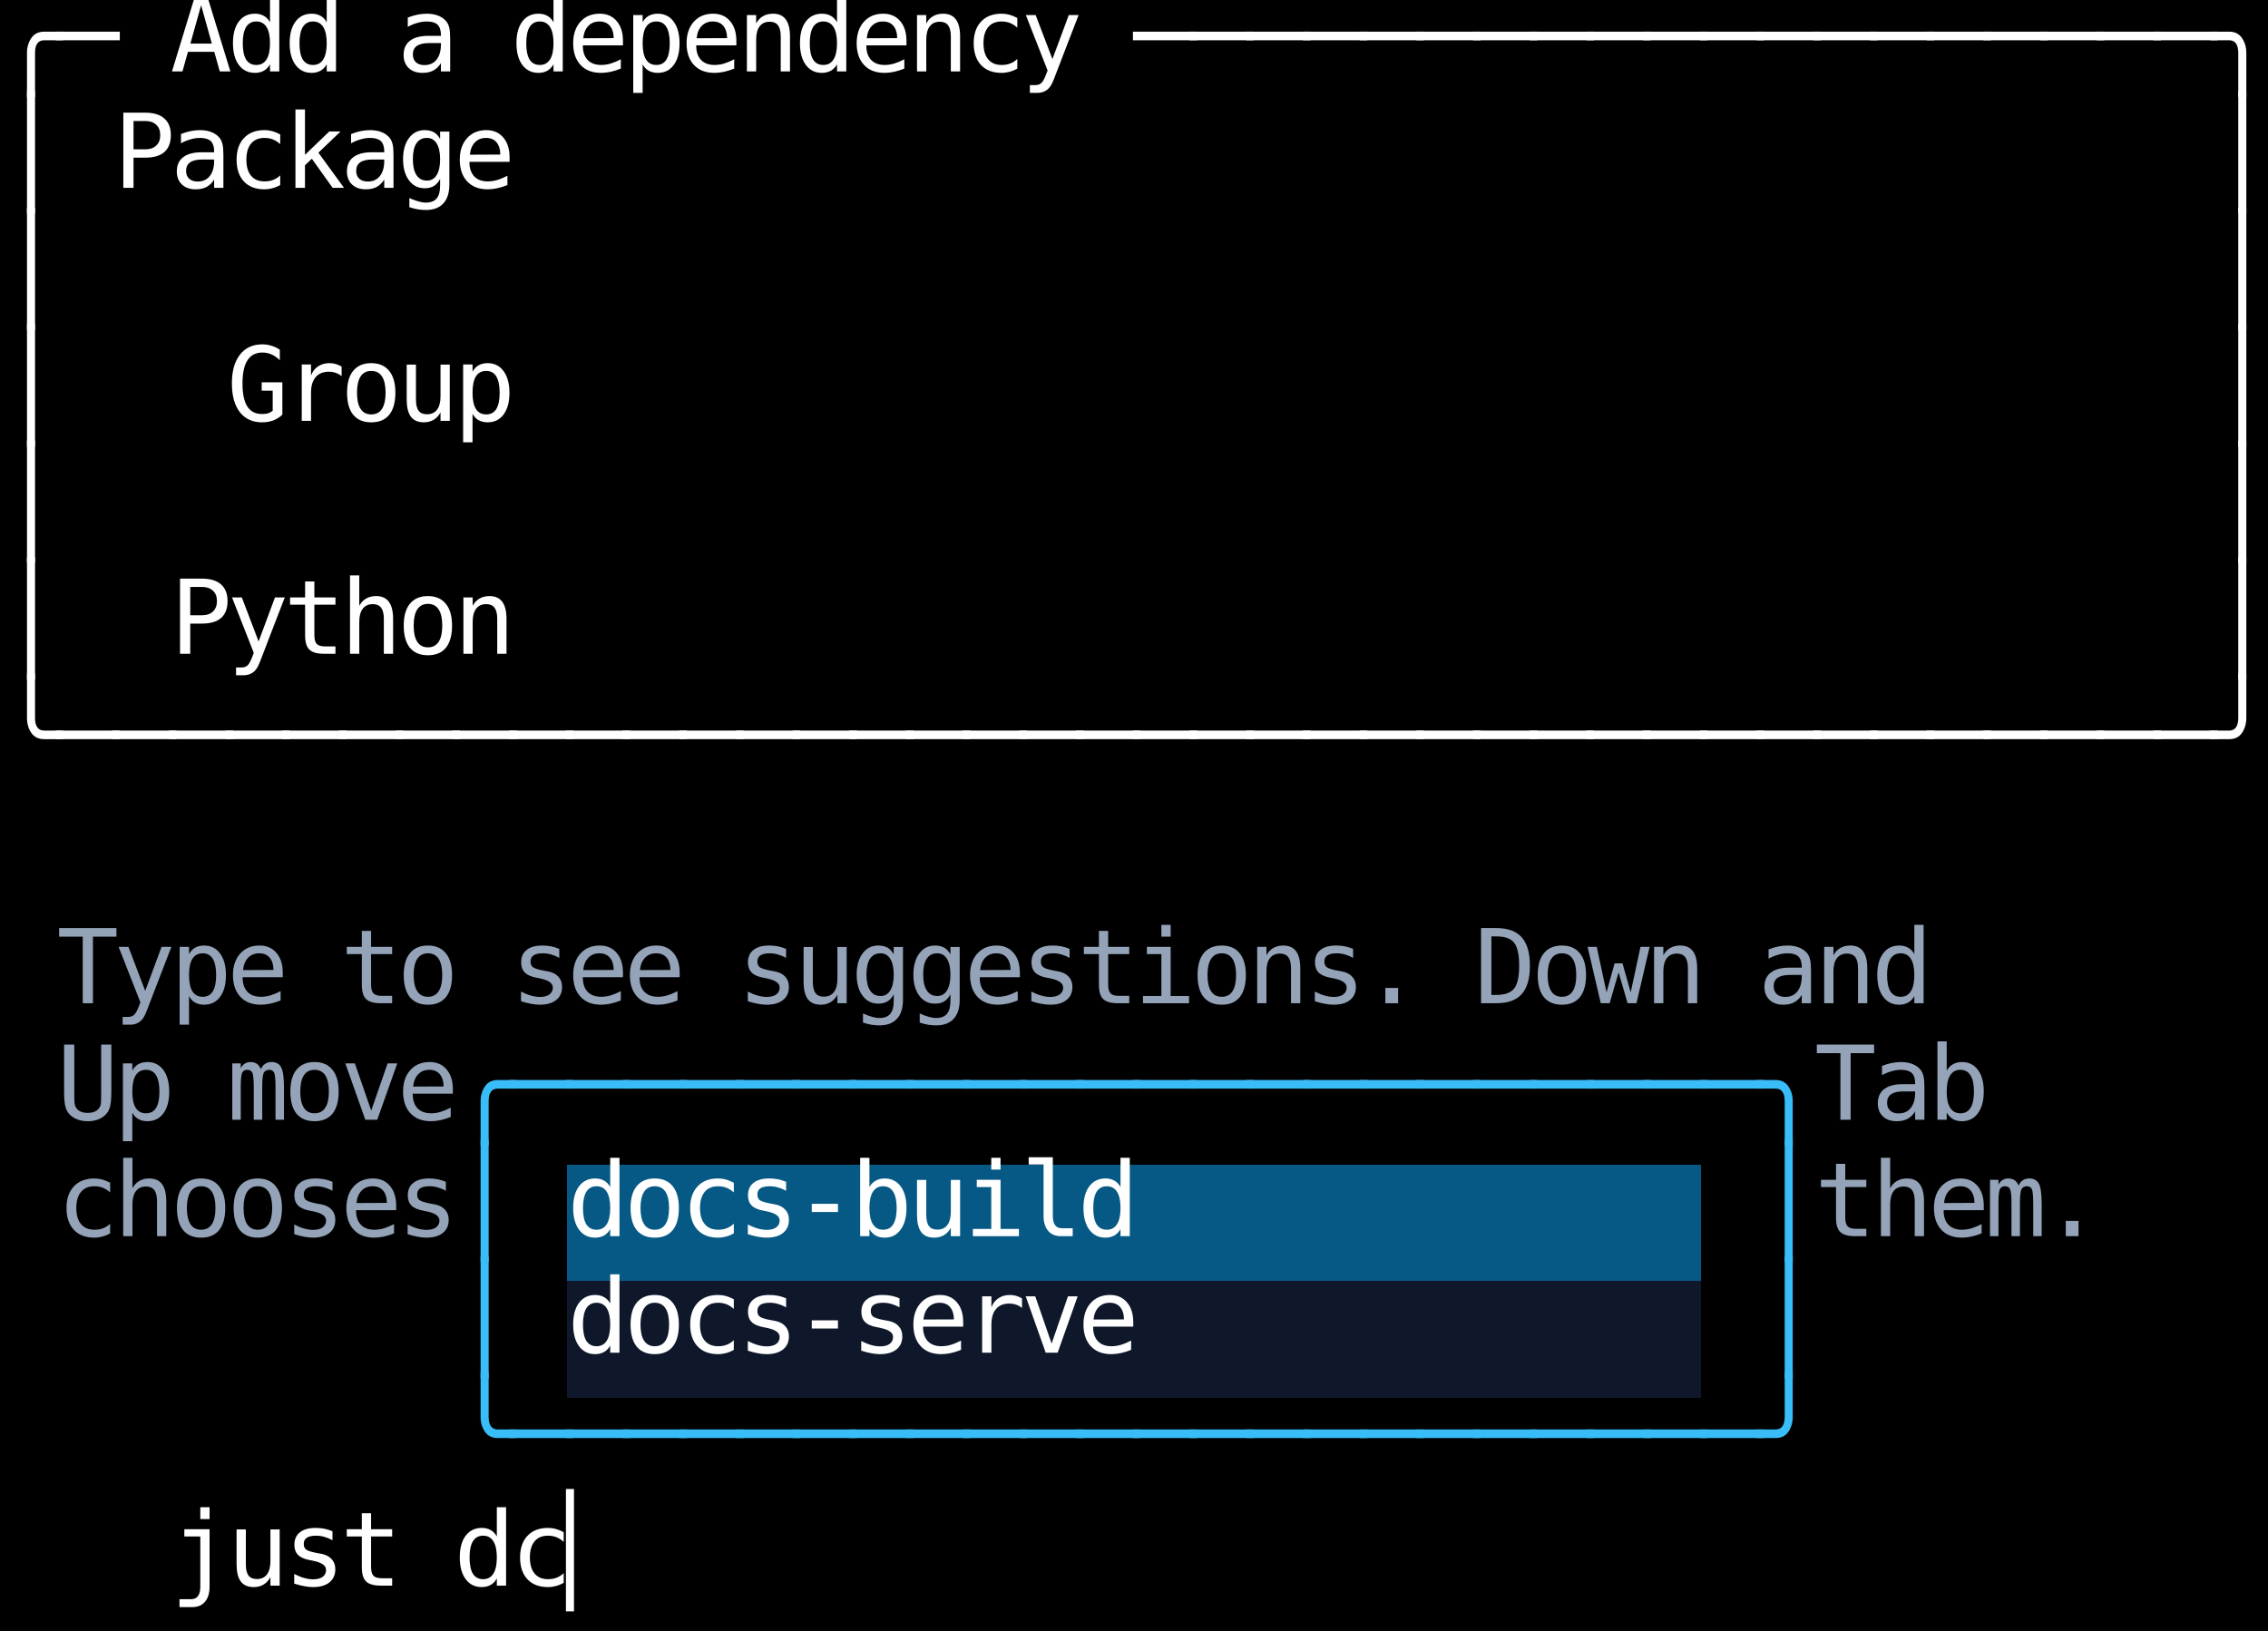
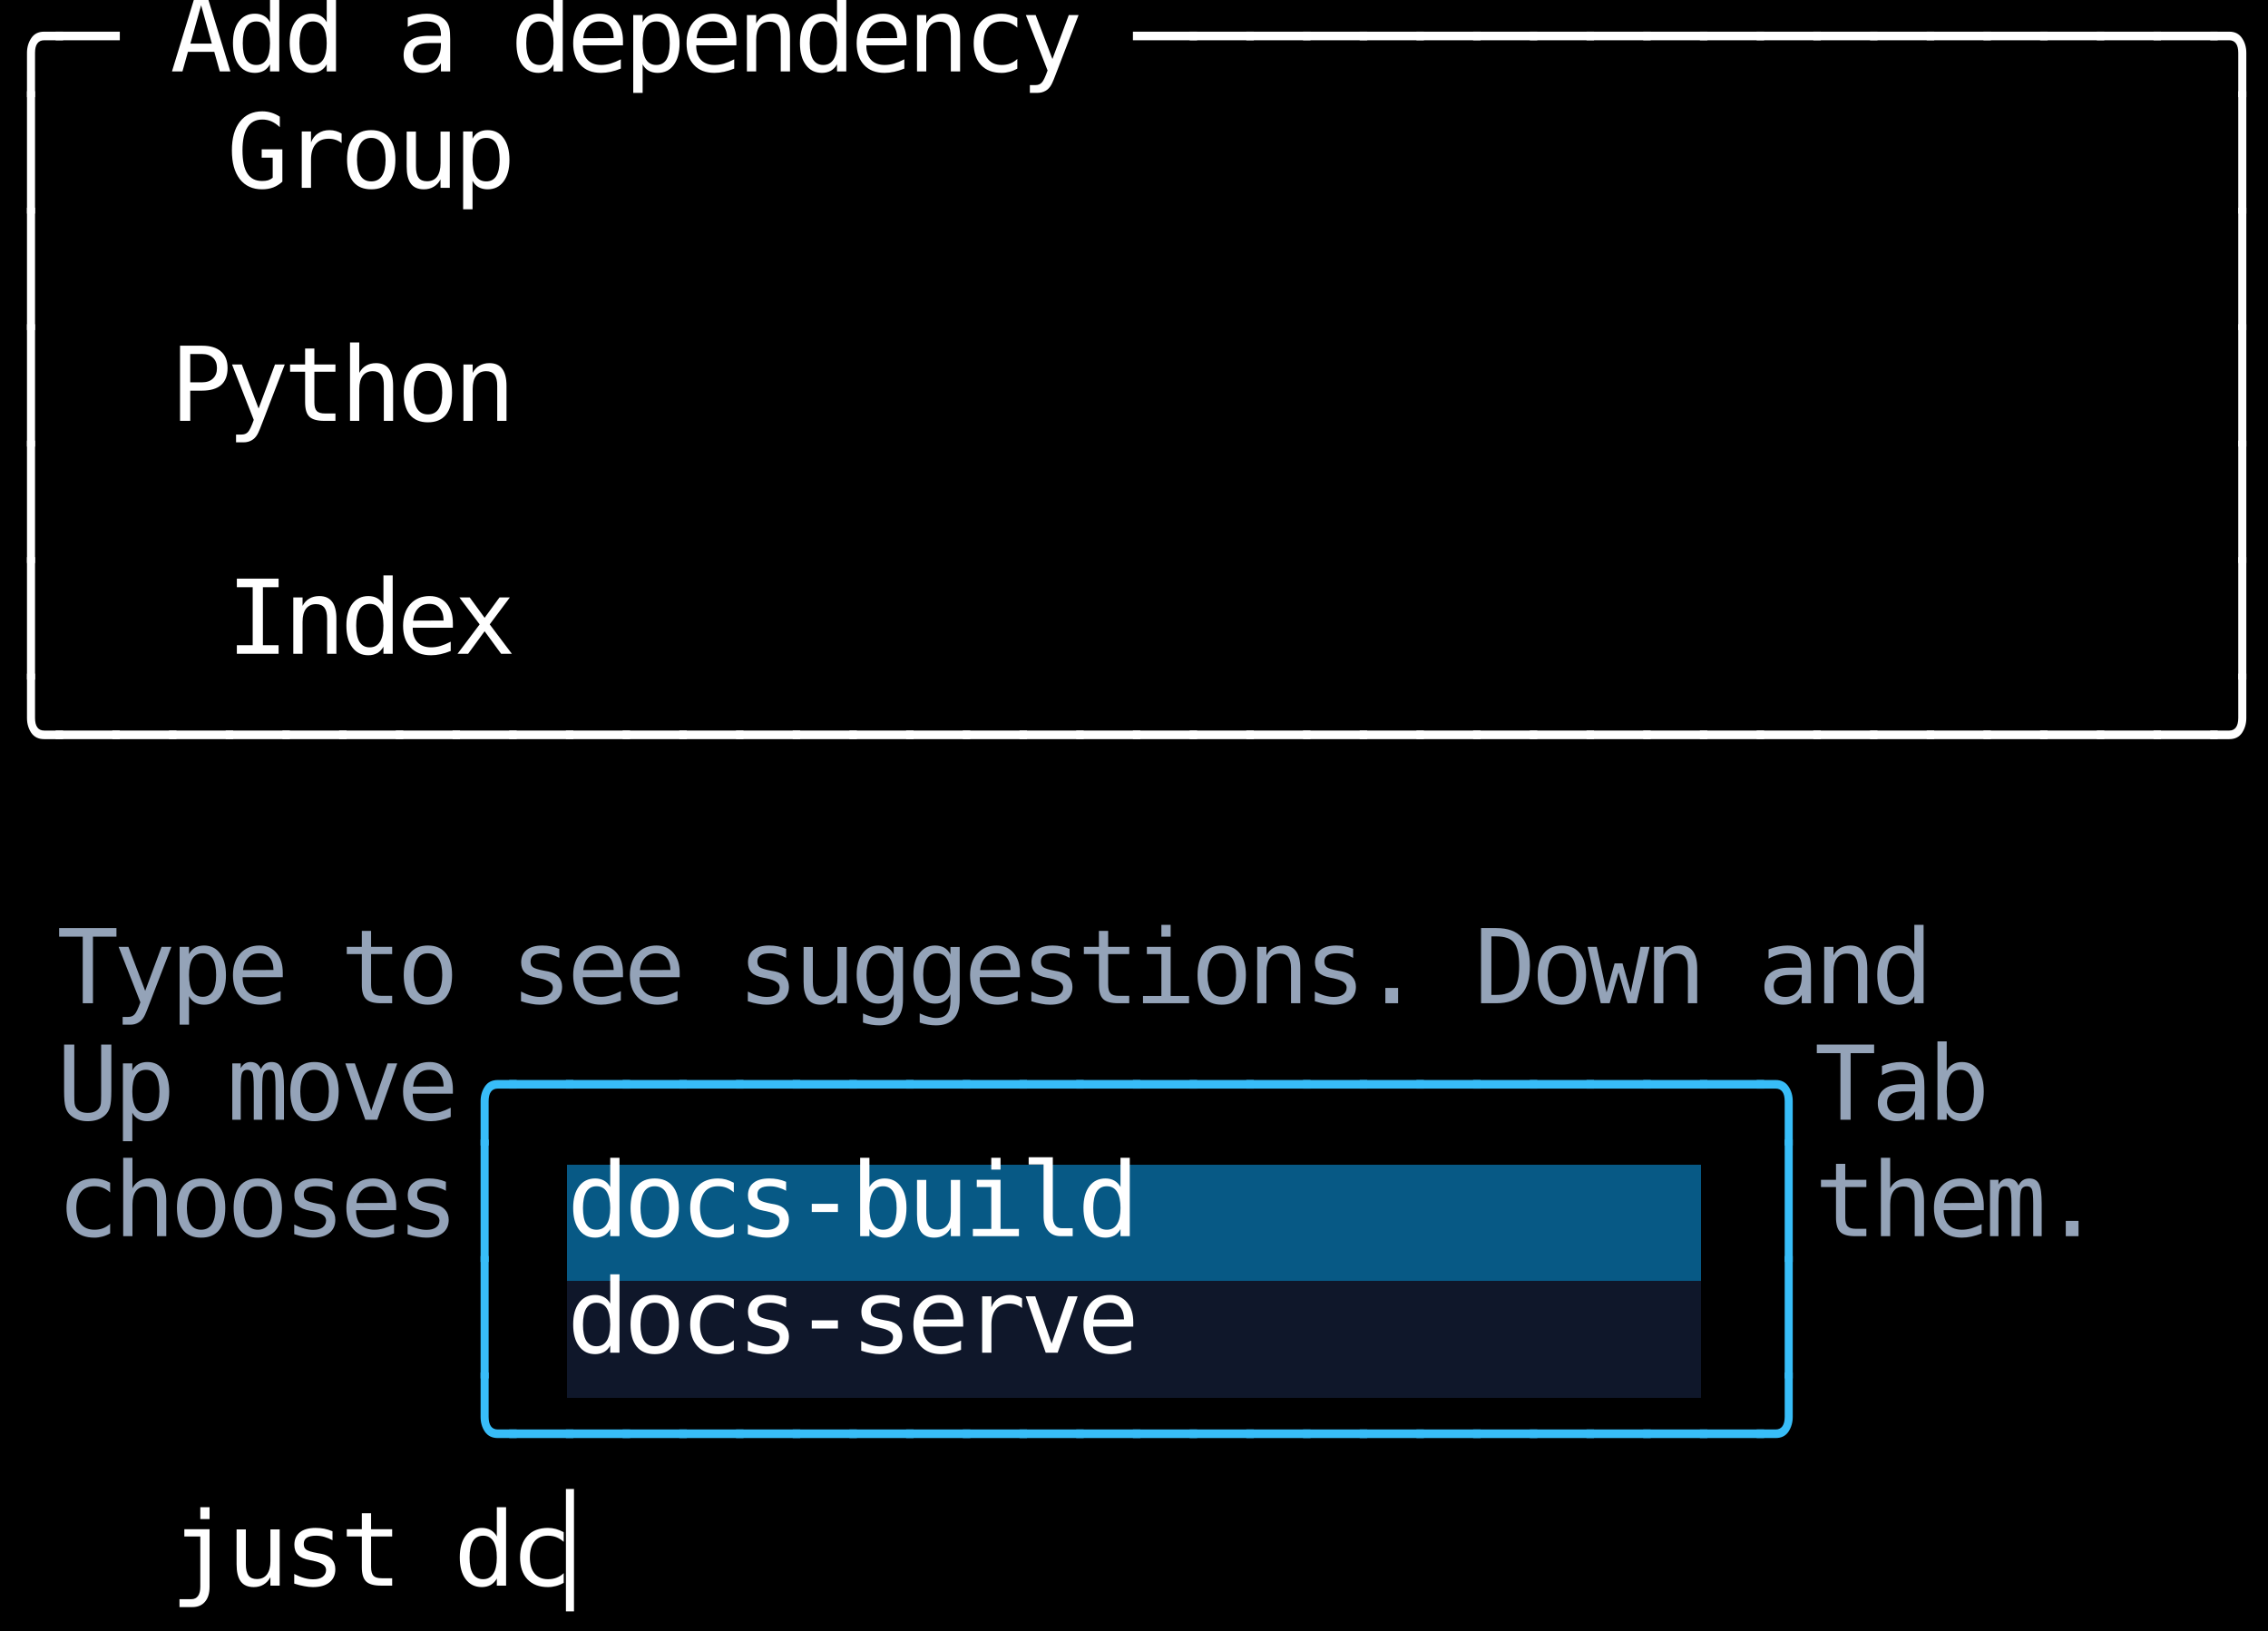
<svg xmlns="http://www.w3.org/2000/svg" width="22.00em" height="15.82em">
  <style>svg {
  dominant-baseline: hanging;
  font-size: 1rem;
}
</style>
  <g shape-rendering="crispEdges">
    <rect x="0.00em" y="0.00em" width="22.00em" height="15.82em" fill="#000000" />
    <rect x="0.00em" y="0.00em" width="22.00em" height="1.13em" fill="#000000" />
    <rect x="0.00em" y="1.13em" width="22.00em" height="1.13em" fill="#000000" />
    <rect x="0.00em" y="2.26em" width="22.00em" height="1.13em" fill="#000000" />
    <rect x="0.00em" y="3.39em" width="22.00em" height="1.13em" fill="#000000" />
    <rect x="0.00em" y="4.52em" width="22.00em" height="1.13em" fill="#000000" />
    <rect x="0.00em" y="5.65em" width="22.00em" height="1.13em" fill="#000000" />
    <rect x="0.00em" y="6.78em" width="22.00em" height="1.13em" fill="#000000" />
    <rect x="0.00em" y="7.91em" width="22.00em" height="1.13em" fill="#000000" />
    <rect x="0.00em" y="9.04em" width="22.00em" height="1.13em" fill="#000000" />
    <rect x="0.00em" y="10.17em" width="22.00em" height="1.13em" fill="#000000" />
    <rect x="0.00em" y="11.30em" width="5.50em" height="1.13em" fill="#000000" />
    <rect x="5.50em" y="11.30em" width="11.00em" height="1.13em" fill="#075985" />
    <rect x="16.50em" y="11.30em" width="5.50em" height="1.13em" fill="#000000" />
    <rect x="0.00em" y="12.43em" width="5.50em" height="1.13em" fill="#000000" />
    <rect x="5.50em" y="12.43em" width="11.00em" height="1.13em" fill="#0f172a" />
    <rect x="16.50em" y="12.43em" width="5.50em" height="1.13em" fill="#000000" />
    <rect x="0.00em" y="13.56em" width="22.00em" height="1.13em" fill="#000000" />
    <rect x="0.00em" y="14.69em" width="22.00em" height="1.13em" fill="#000000" />
  </g>
  <text fill="#ffffff" font-family="monospace">
    <tspan y="0.00em">
      <tspan x="0.00em">╭</tspan>
      <tspan x="0.55em">─</tspan>
      <tspan x="1.65em">A</tspan>
      <tspan x="2.20em">d</tspan>
      <tspan x="2.75em">d</tspan>
      <tspan x="3.85em">a</tspan>
      <tspan x="4.95em">d</tspan>
      <tspan x="5.50em">e</tspan>
      <tspan x="6.05em">p</tspan>
      <tspan x="6.60em">e</tspan>
      <tspan x="7.15em">n</tspan>
      <tspan x="7.70em">d</tspan>
      <tspan x="8.25em">e</tspan>
      <tspan x="8.80em">n</tspan>
      <tspan x="9.35em">c</tspan>
      <tspan x="9.90em">y</tspan>
      <tspan x="11.00em">─</tspan>
      <tspan x="11.55em">─</tspan>
      <tspan x="12.10em">─</tspan>
      <tspan x="12.65em">─</tspan>
      <tspan x="13.20em">─</tspan>
      <tspan x="13.75em">─</tspan>
      <tspan x="14.30em">─</tspan>
      <tspan x="14.85em">─</tspan>
      <tspan x="15.40em">─</tspan>
      <tspan x="15.95em">─</tspan>
      <tspan x="16.50em">─</tspan>
      <tspan x="17.05em">─</tspan>
      <tspan x="17.60em">─</tspan>
      <tspan x="18.15em">─</tspan>
      <tspan x="18.70em">─</tspan>
      <tspan x="19.25em">─</tspan>
      <tspan x="19.80em">─</tspan>
      <tspan x="20.35em">─</tspan>
      <tspan x="20.90em">─</tspan>
      <tspan x="21.45em">╮</tspan>
    </tspan>
    <tspan y="1.13em">
      <tspan x="0.00em">│</tspan>
-       <tspan x="1.10em">P</tspan>
-       <tspan x="1.65em">a</tspan>
-       <tspan x="2.20em">c</tspan>
-       <tspan x="2.75em">k</tspan>
-       <tspan x="3.30em">a</tspan>
-       <tspan x="3.85em">g</tspan>
-       <tspan x="4.40em">e</tspan>
-       <tspan x="21.45em">│</tspan>
-     </tspan>
-     <tspan y="2.26em">
-       <tspan x="0.00em">│</tspan>
-       <tspan x="21.45em">│</tspan>
-     </tspan>
-     <tspan y="3.39em">
-       <tspan x="0.00em">│</tspan>
      <tspan x="2.20em">G</tspan>
      <tspan x="2.75em">r</tspan>
      <tspan x="3.30em">o</tspan>
      <tspan x="3.85em">u</tspan>
      <tspan x="4.40em">p</tspan>
      <tspan x="21.45em">│</tspan>
    </tspan>
-     <tspan y="4.52em">
-       <tspan x="0.00em">│</tspan>
-       <tspan x="21.45em">│</tspan>
-     </tspan>
-     <tspan y="5.65em">
+     <tspan y="2.26em">
+       <tspan x="0.00em">│</tspan>
+       <tspan x="21.45em">│</tspan>
+     </tspan>
+     <tspan y="3.39em">
      <tspan x="0.00em">│</tspan>
      <tspan x="1.65em">P</tspan>
      <tspan x="2.20em">y</tspan>
      <tspan x="2.75em">t</tspan>
      <tspan x="3.30em">h</tspan>
      <tspan x="3.85em">o</tspan>
      <tspan x="4.40em">n</tspan>
+       <tspan x="21.45em">│</tspan>
+     </tspan>
+     <tspan y="4.52em">
+       <tspan x="0.00em">│</tspan>
+       <tspan x="21.45em">│</tspan>
+     </tspan>
+     <tspan y="5.65em">
+       <tspan x="0.00em">│</tspan>
+       <tspan x="2.20em">I</tspan>
+       <tspan x="2.75em">n</tspan>
+       <tspan x="3.30em">d</tspan>
+       <tspan x="3.85em">e</tspan>
+       <tspan x="4.40em">x</tspan>
      <tspan x="21.45em">│</tspan>
    </tspan>
    <tspan y="6.78em">
      <tspan x="0.00em">╰</tspan>
      <tspan x="0.55em">─</tspan>
      <tspan x="1.10em">─</tspan>
      <tspan x="1.65em">─</tspan>
      <tspan x="2.20em">─</tspan>
      <tspan x="2.75em">─</tspan>
      <tspan x="3.30em">─</tspan>
      <tspan x="3.85em">─</tspan>
      <tspan x="4.40em">─</tspan>
      <tspan x="4.95em">─</tspan>
      <tspan x="5.50em">─</tspan>
      <tspan x="6.05em">─</tspan>
      <tspan x="6.60em">─</tspan>
      <tspan x="7.15em">─</tspan>
      <tspan x="7.70em">─</tspan>
      <tspan x="8.25em">─</tspan>
      <tspan x="8.80em">─</tspan>
      <tspan x="9.35em">─</tspan>
      <tspan x="9.90em">─</tspan>
      <tspan x="10.45em">─</tspan>
      <tspan x="11.00em">─</tspan>
      <tspan x="11.55em">─</tspan>
      <tspan x="12.10em">─</tspan>
      <tspan x="12.65em">─</tspan>
      <tspan x="13.20em">─</tspan>
      <tspan x="13.75em">─</tspan>
      <tspan x="14.30em">─</tspan>
      <tspan x="14.85em">─</tspan>
      <tspan x="15.40em">─</tspan>
      <tspan x="15.95em">─</tspan>
      <tspan x="16.50em">─</tspan>
      <tspan x="17.05em">─</tspan>
      <tspan x="17.60em">─</tspan>
      <tspan x="18.15em">─</tspan>
      <tspan x="18.70em">─</tspan>
      <tspan x="19.25em">─</tspan>
      <tspan x="19.80em">─</tspan>
      <tspan x="20.35em">─</tspan>
      <tspan x="20.90em">─</tspan>
      <tspan x="21.45em">╯</tspan>
    </tspan>
    <tspan y="7.91em" />
    <tspan y="9.04em">
      <tspan x="0.55em" fill="#94a3b8">T</tspan>
      <tspan x="1.10em" fill="#94a3b8">y</tspan>
      <tspan x="1.65em" fill="#94a3b8">p</tspan>
      <tspan x="2.20em" fill="#94a3b8">e</tspan>
      <tspan x="3.30em" fill="#94a3b8">t</tspan>
      <tspan x="3.85em" fill="#94a3b8">o</tspan>
      <tspan x="4.95em" fill="#94a3b8">s</tspan>
      <tspan x="5.50em" fill="#94a3b8">e</tspan>
      <tspan x="6.05em" fill="#94a3b8">e</tspan>
      <tspan x="7.15em" fill="#94a3b8">s</tspan>
      <tspan x="7.70em" fill="#94a3b8">u</tspan>
      <tspan x="8.25em" fill="#94a3b8">g</tspan>
      <tspan x="8.80em" fill="#94a3b8">g</tspan>
      <tspan x="9.35em" fill="#94a3b8">e</tspan>
      <tspan x="9.90em" fill="#94a3b8">s</tspan>
      <tspan x="10.45em" fill="#94a3b8">t</tspan>
      <tspan x="11.00em" fill="#94a3b8">i</tspan>
      <tspan x="11.55em" fill="#94a3b8">o</tspan>
      <tspan x="12.10em" fill="#94a3b8">n</tspan>
      <tspan x="12.65em" fill="#94a3b8">s</tspan>
      <tspan x="13.20em" fill="#94a3b8">.</tspan>
      <tspan x="14.30em" fill="#94a3b8">D</tspan>
      <tspan x="14.85em" fill="#94a3b8">o</tspan>
      <tspan x="15.40em" fill="#94a3b8">w</tspan>
      <tspan x="15.95em" fill="#94a3b8">n</tspan>
      <tspan x="17.05em" fill="#94a3b8">a</tspan>
      <tspan x="17.60em" fill="#94a3b8">n</tspan>
      <tspan x="18.15em" fill="#94a3b8">d</tspan>
    </tspan>
    <tspan y="10.17em">
      <tspan x="0.55em" fill="#94a3b8">U</tspan>
      <tspan x="1.10em" fill="#94a3b8">p</tspan>
      <tspan x="2.20em" fill="#94a3b8">m</tspan>
      <tspan x="2.75em" fill="#94a3b8">o</tspan>
      <tspan x="3.30em" fill="#94a3b8">v</tspan>
      <tspan x="3.85em" fill="#94a3b8">e</tspan>
      <tspan x="4.40em" fill="#38bdf8">╭</tspan>
      <tspan x="4.95em" fill="#38bdf8">─</tspan>
      <tspan x="5.50em" fill="#38bdf8">─</tspan>
      <tspan x="6.05em" fill="#38bdf8">─</tspan>
      <tspan x="6.60em" fill="#38bdf8">─</tspan>
      <tspan x="7.15em" fill="#38bdf8">─</tspan>
      <tspan x="7.70em" fill="#38bdf8">─</tspan>
      <tspan x="8.25em" fill="#38bdf8">─</tspan>
      <tspan x="8.80em" fill="#38bdf8">─</tspan>
      <tspan x="9.35em" fill="#38bdf8">─</tspan>
      <tspan x="9.90em" fill="#38bdf8">─</tspan>
      <tspan x="10.45em" fill="#38bdf8">─</tspan>
      <tspan x="11.00em" fill="#38bdf8">─</tspan>
      <tspan x="11.55em" fill="#38bdf8">─</tspan>
      <tspan x="12.10em" fill="#38bdf8">─</tspan>
      <tspan x="12.65em" fill="#38bdf8">─</tspan>
      <tspan x="13.20em" fill="#38bdf8">─</tspan>
      <tspan x="13.75em" fill="#38bdf8">─</tspan>
      <tspan x="14.30em" fill="#38bdf8">─</tspan>
      <tspan x="14.85em" fill="#38bdf8">─</tspan>
      <tspan x="15.40em" fill="#38bdf8">─</tspan>
      <tspan x="15.95em" fill="#38bdf8">─</tspan>
      <tspan x="16.50em" fill="#38bdf8">─</tspan>
      <tspan x="17.05em" fill="#38bdf8">╮</tspan>
      <tspan x="17.60em" fill="#94a3b8">T</tspan>
      <tspan x="18.15em" fill="#94a3b8">a</tspan>
      <tspan x="18.70em" fill="#94a3b8">b</tspan>
    </tspan>
    <tspan y="11.30em">
      <tspan x="0.55em" fill="#94a3b8">c</tspan>
      <tspan x="1.10em" fill="#94a3b8">h</tspan>
      <tspan x="1.65em" fill="#94a3b8">o</tspan>
      <tspan x="2.20em" fill="#94a3b8">o</tspan>
      <tspan x="2.75em" fill="#94a3b8">s</tspan>
      <tspan x="3.30em" fill="#94a3b8">e</tspan>
      <tspan x="3.85em" fill="#94a3b8">s</tspan>
      <tspan x="4.40em" fill="#38bdf8">│</tspan>
      <tspan x="5.50em">d</tspan>
      <tspan x="6.05em">o</tspan>
      <tspan x="6.60em">c</tspan>
      <tspan x="7.15em">s</tspan>
      <tspan x="7.70em">-</tspan>
      <tspan x="8.25em">b</tspan>
      <tspan x="8.80em">u</tspan>
      <tspan x="9.35em">i</tspan>
      <tspan x="9.90em">l</tspan>
      <tspan x="10.45em">d</tspan>
      <tspan x="17.05em" fill="#38bdf8">│</tspan>
      <tspan x="17.60em" fill="#94a3b8">t</tspan>
      <tspan x="18.15em" fill="#94a3b8">h</tspan>
      <tspan x="18.70em" fill="#94a3b8">e</tspan>
      <tspan x="19.25em" fill="#94a3b8">m</tspan>
      <tspan x="19.80em" fill="#94a3b8">.</tspan>
    </tspan>
    <tspan y="12.43em">
      <tspan x="4.40em" fill="#38bdf8">│</tspan>
      <tspan x="5.50em">d</tspan>
      <tspan x="6.05em">o</tspan>
      <tspan x="6.60em">c</tspan>
      <tspan x="7.15em">s</tspan>
      <tspan x="7.70em">-</tspan>
      <tspan x="8.25em">s</tspan>
      <tspan x="8.80em">e</tspan>
      <tspan x="9.35em">r</tspan>
      <tspan x="9.90em">v</tspan>
      <tspan x="10.45em">e</tspan>
      <tspan x="17.05em" fill="#38bdf8">│</tspan>
    </tspan>
    <tspan y="13.56em">
      <tspan x="4.40em" fill="#38bdf8">╰</tspan>
      <tspan x="4.95em" fill="#38bdf8">─</tspan>
      <tspan x="5.50em" fill="#38bdf8">─</tspan>
      <tspan x="6.05em" fill="#38bdf8">─</tspan>
      <tspan x="6.60em" fill="#38bdf8">─</tspan>
      <tspan x="7.15em" fill="#38bdf8">─</tspan>
      <tspan x="7.70em" fill="#38bdf8">─</tspan>
      <tspan x="8.25em" fill="#38bdf8">─</tspan>
      <tspan x="8.80em" fill="#38bdf8">─</tspan>
      <tspan x="9.35em" fill="#38bdf8">─</tspan>
      <tspan x="9.90em" fill="#38bdf8">─</tspan>
      <tspan x="10.45em" fill="#38bdf8">─</tspan>
      <tspan x="11.00em" fill="#38bdf8">─</tspan>
      <tspan x="11.55em" fill="#38bdf8">─</tspan>
      <tspan x="12.10em" fill="#38bdf8">─</tspan>
      <tspan x="12.65em" fill="#38bdf8">─</tspan>
      <tspan x="13.20em" fill="#38bdf8">─</tspan>
      <tspan x="13.75em" fill="#38bdf8">─</tspan>
      <tspan x="14.30em" fill="#38bdf8">─</tspan>
      <tspan x="14.85em" fill="#38bdf8">─</tspan>
      <tspan x="15.40em" fill="#38bdf8">─</tspan>
      <tspan x="15.95em" fill="#38bdf8">─</tspan>
      <tspan x="16.50em" fill="#38bdf8">─</tspan>
      <tspan x="17.05em" fill="#38bdf8">╯</tspan>
    </tspan>
    <tspan y="14.69em">
      <tspan x="1.65em">j</tspan>
      <tspan x="2.20em">u</tspan>
      <tspan x="2.75em">s</tspan>
      <tspan x="3.30em">t</tspan>
      <tspan x="4.40em">d</tspan>
      <tspan x="4.95em">c</tspan>
      <tspan x="5.50em">▏</tspan>
    </tspan>
  </text>
</svg>
